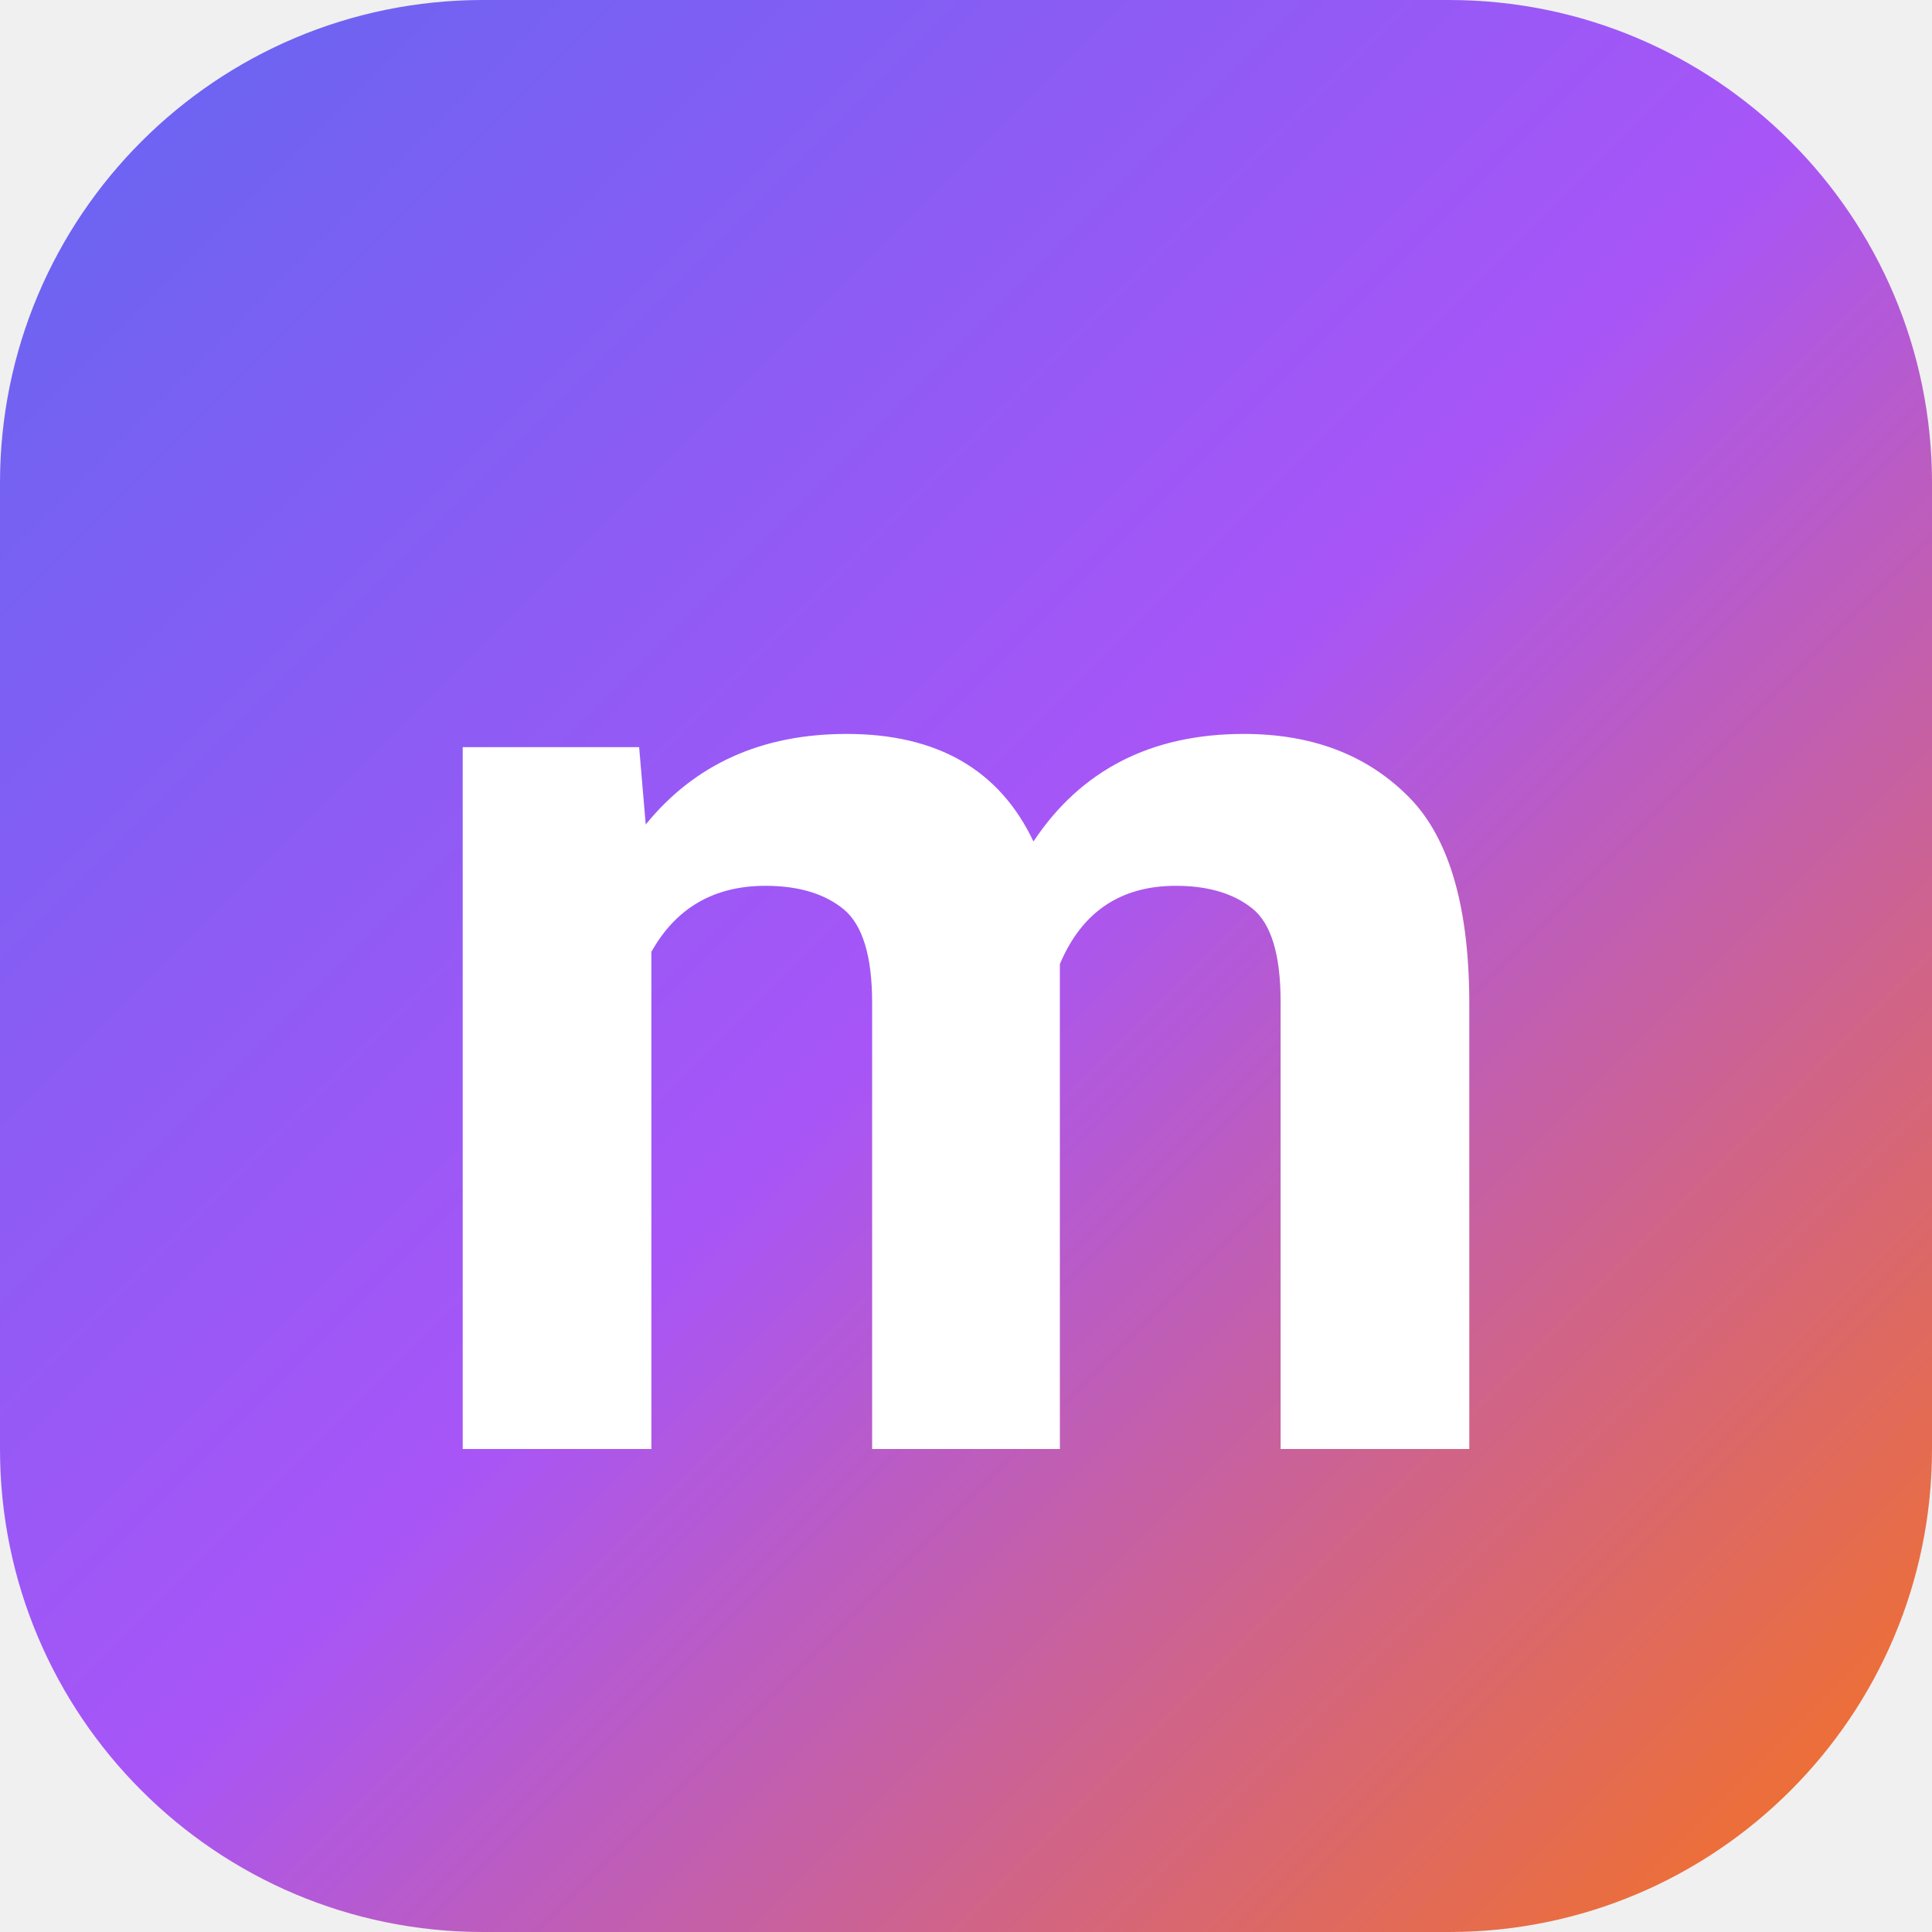
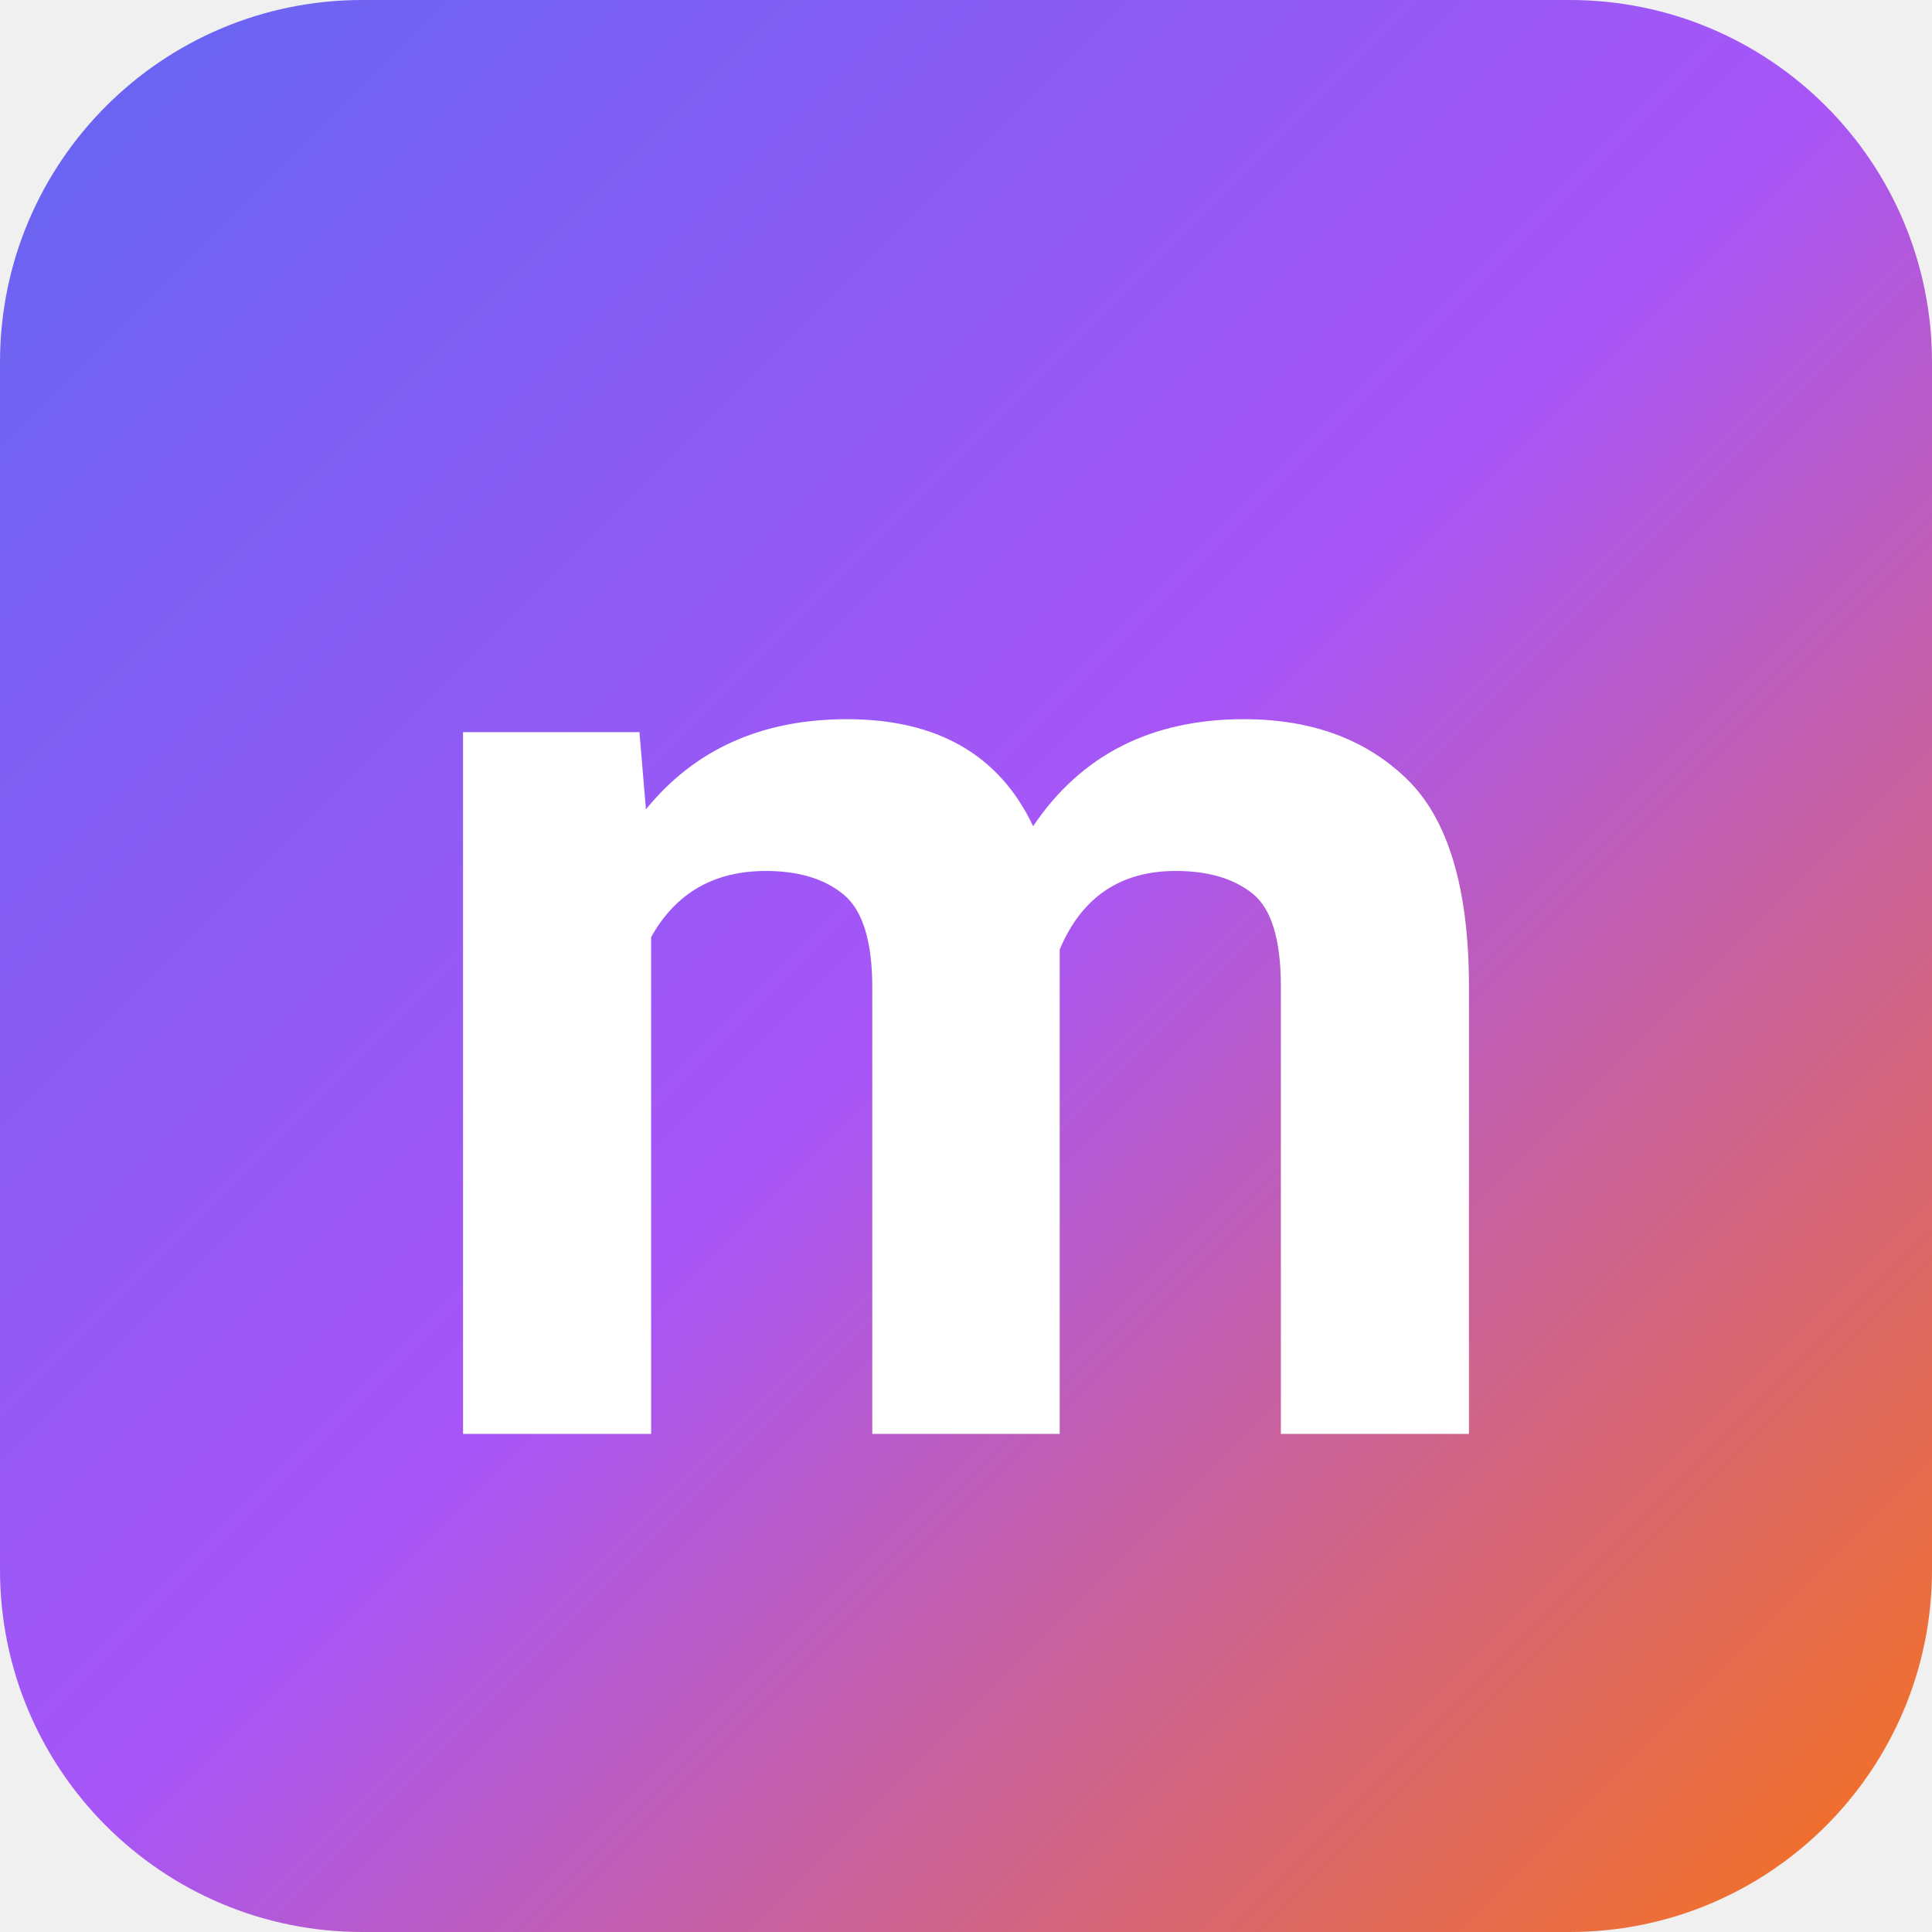
- <svg xmlns="http://www.w3.org/2000/svg" viewBox="0 0 32 32" width="32" height="32">
+ <svg xmlns="http://www.w3.org/2000/svg" viewBox="0 0 512 512" width="512" height="512">
  <defs>
    <linearGradient id="bg" x1="0" y1="0" x2="1" y2="1">
      <stop offset="0%" stop-color="#6366f1" />
      <stop offset="50%" stop-color="#a855f7" />
      <stop offset="100%" stop-color="#f97316" />
    </linearGradient>
  </defs>
-   <rect width="32" height="32" rx="8" fill="url(#bg)" />
-   <text x="16" y="24" text-anchor="middle" fill="white" font-weight="700" font-size="22" font-family="system-ui, -apple-system, 'Segoe UI', Roboto, sans-serif">m</text>
+   <rect width="512" height="512" rx="96" fill="url(#bg)" />
+   <text x="256" y="380" text-anchor="middle" fill="white" font-weight="700" font-size="352" font-family="system-ui, -apple-system, 'Segoe UI', Roboto, sans-serif">m</text>
</svg>
